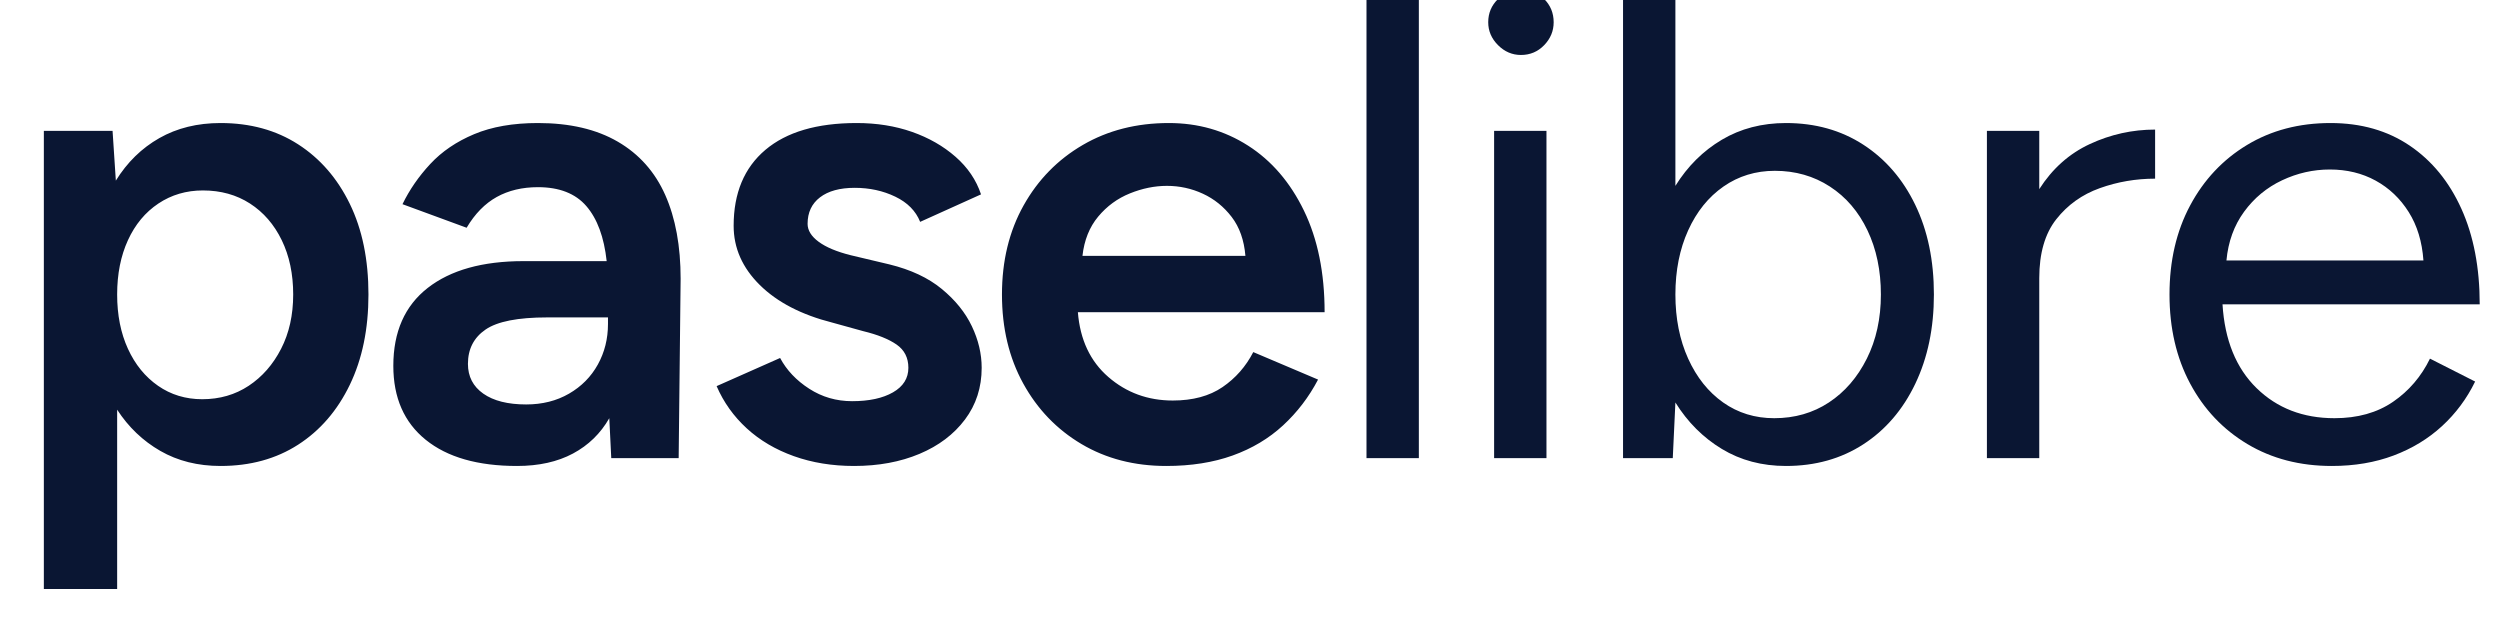
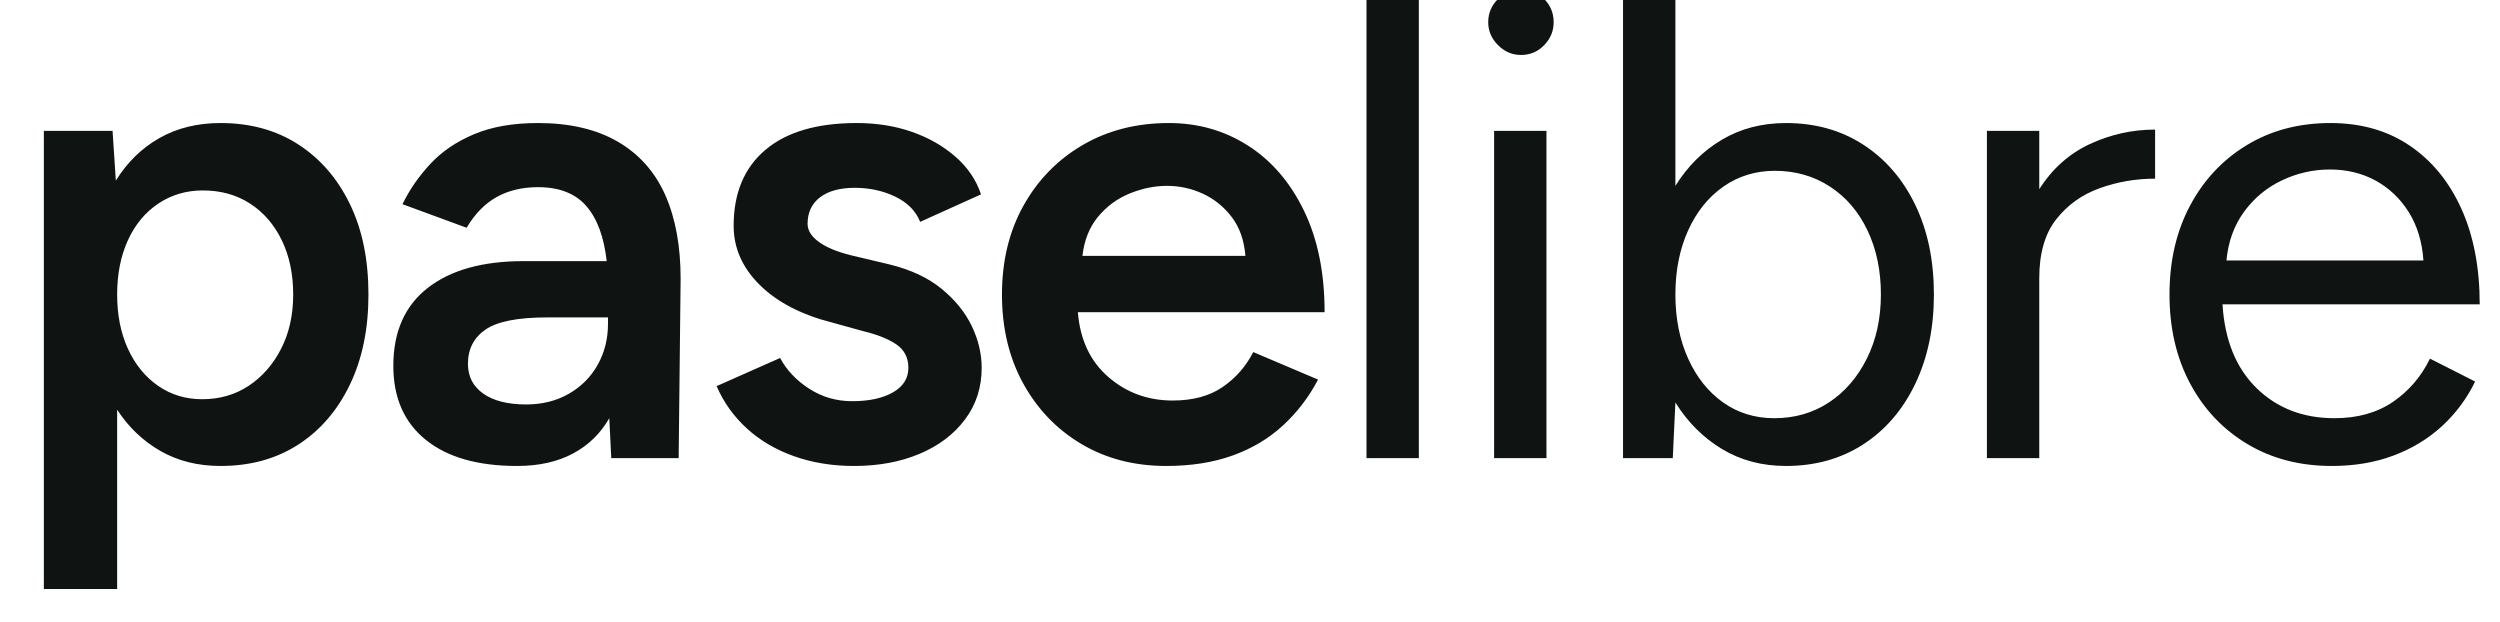
<svg xmlns="http://www.w3.org/2000/svg" width="152.8" height="38" viewBox="0 0 152.8 38" role="img" aria-labelledby="titulo">
-   <path transform="translate(0 28)" fill="#0A1633" d="M7.16 8L2.68 8L2.68 -20L6.88 -20L7.08 -16.96Q8.12 -18.64 9.74 -19.56Q11.36 -20.48 13.48 -20.48L13.48 -20.48Q16.2 -20.48 18.22 -19.18Q20.24 -17.88 21.38 -15.54Q22.52 -13.2 22.52 -10L22.52 -10Q22.52 -6.84 21.38 -4.48Q20.24 -2.12 18.22 -0.82Q16.2 0.48 13.48 0.48L13.48 0.48Q11.4 0.48 9.8 -0.44Q8.2 -1.36 7.16 -2.96L7.16 -2.96L7.16 8M12.36 -3.6L12.36 -3.6Q13.96 -3.6 15.2 -4.42Q16.44 -5.24 17.18 -6.68Q17.92 -8.12 17.92 -10L17.92 -10Q17.92 -11.88 17.22 -13.32Q16.52 -14.76 15.28 -15.56Q14.04 -16.36 12.4 -16.36L12.4 -16.36Q10.88 -16.36 9.68 -15.56Q8.48 -14.76 7.82 -13.32Q7.16 -11.88 7.16 -10L7.16 -10Q7.16 -8.12 7.82 -6.68Q8.48 -5.24 9.66 -4.42Q10.84 -3.6 12.36 -3.6M31.6 0.48L31.6 0.48Q28 0.48 26.02 -1.12Q24.04 -2.72 24.04 -5.64L24.04 -5.64Q24.04 -8.76 26.14 -10.4Q28.24 -12.04 32 -12.04L32 -12.04L37.08 -12.04Q36.84 -14.24 35.84 -15.4Q34.84 -16.56 32.88 -16.56L32.88 -16.56Q31.44 -16.56 30.36 -15.96Q29.28 -15.36 28.52 -14.08L28.52 -14.08L24.6 -15.52Q25.24 -16.84 26.3 -17.98Q27.36 -19.12 28.98 -19.8Q30.6 -20.48 32.88 -20.48L32.88 -20.48Q35.8 -20.48 37.76 -19.34Q39.72 -18.2 40.66 -16.08Q41.6 -13.96 41.6 -10.96L41.6 -10.96L41.48 0L37.36 0L37.24 -2.44Q36.44 -1.04 35.02 -0.28Q33.6 0.48 31.6 0.48M32.16 -3.28L32.16 -3.28Q33.64 -3.28 34.78 -3.94Q35.92 -4.6 36.54 -5.72Q37.16 -6.84 37.16 -8.2L37.16 -8.2L37.16 -8.6L33.44 -8.6Q30.76 -8.6 29.68 -7.86Q28.6 -7.12 28.6 -5.76L28.6 -5.76Q28.6 -4.6 29.54 -3.94Q30.48 -3.28 32.16 -3.28M52.2 0.48L52.2 0.48Q50.2 0.48 48.52 -0.12Q46.84 -0.72 45.64 -1.82Q44.44 -2.92 43.8 -4.4L43.8 -4.4L47.68 -6.12Q48.28 -5 49.46 -4.24Q50.64 -3.48 52.08 -3.48L52.08 -3.48Q53.64 -3.48 54.58 -4.02Q55.52 -4.56 55.52 -5.52L55.52 -5.52Q55.52 -6.44 54.8 -6.94Q54.08 -7.44 52.76 -7.76L52.76 -7.76L50.88 -8.28Q48.04 -9 46.44 -10.58Q44.84 -12.16 44.84 -14.2L44.84 -14.2Q44.84 -17.2 46.78 -18.84Q48.72 -20.48 52.36 -20.48L52.36 -20.48Q54.2 -20.48 55.74 -19.94Q57.28 -19.4 58.4 -18.42Q59.52 -17.44 59.96 -16.12L59.96 -16.12L56.24 -14.44Q55.84 -15.44 54.72 -15.98Q53.6 -16.52 52.24 -16.52L52.24 -16.52Q50.88 -16.52 50.12 -15.94Q49.36 -15.36 49.36 -14.32L49.36 -14.32Q49.36 -13.72 50.04 -13.22Q50.72 -12.72 52 -12.4L52 -12.4L54.36 -11.84Q56.32 -11.36 57.56 -10.34Q58.8 -9.32 59.4 -8.06Q60 -6.8 60 -5.52L60 -5.52Q60 -3.72 58.98 -2.36Q57.96 -1 56.2 -0.26Q54.44 0.48 52.2 0.48M71.28 0.48L71.28 0.48Q68.36 0.48 66.1 -0.86Q63.84 -2.2 62.54 -4.56Q61.24 -6.92 61.24 -10L61.24 -10Q61.24 -13.08 62.56 -15.44Q63.88 -17.8 66.18 -19.14Q68.48 -20.48 71.44 -20.48L71.44 -20.48Q74.12 -20.48 76.28 -19.1Q78.44 -17.72 79.7 -15.12Q80.96 -12.52 80.96 -8.92L80.96 -8.92L65.88 -8.92Q66.08 -6.4 67.74 -4.96Q69.4 -3.52 71.68 -3.52L71.68 -3.52Q73.52 -3.52 74.72 -4.34Q75.92 -5.16 76.6 -6.48L76.6 -6.48L80.56 -4.8Q79.72 -3.2 78.42 -2Q77.12 -0.8 75.34 -0.16Q73.56 0.48 71.28 0.48M66.16 -12.36L66.16 -12.36L76.12 -12.36Q76 -13.8 75.28 -14.74Q74.56 -15.68 73.52 -16.16Q72.48 -16.64 71.32 -16.64L71.32 -16.64Q70.2 -16.64 69.06 -16.18Q67.92 -15.72 67.12 -14.76Q66.32 -13.8 66.16 -12.36" />
-   <path transform="translate(0 28)" fill="#0A1633" d="M86.72 0L83.52 0L83.52 -28L86.72 -28L86.72 0M94.52 0L91.32 0L91.32 -20L94.52 -20L94.52 0M92.96 -24.64L92.96 -24.64Q92.16 -24.64 91.56 -25.24Q90.96 -25.84 90.96 -26.64L90.96 -26.64Q90.96 -27.48 91.56 -28.06Q92.16 -28.64 92.96 -28.64L92.96 -28.64Q93.8 -28.64 94.38 -28.06Q94.96 -27.48 94.96 -26.64L94.96 -26.64Q94.96 -25.84 94.38 -25.24Q93.8 -24.64 92.96 -24.64M109.16 0.48L109.16 0.48Q106.96 0.48 105.24 -0.56Q103.52 -1.6 102.4 -3.4L102.4 -3.4L102.24 0L99.2 0L99.2 -28L102.4 -28L102.4 -16.64Q103.52 -18.44 105.24 -19.46Q106.96 -20.48 109.16 -20.48L109.16 -20.48Q111.84 -20.48 113.88 -19.16Q115.92 -17.84 117.06 -15.48Q118.2 -13.12 118.2 -10L118.2 -10Q118.2 -6.92 117.06 -4.54Q115.92 -2.16 113.88 -0.84Q111.84 0.48 109.16 0.48M108.44 -2.44L108.44 -2.44Q110.32 -2.44 111.78 -3.4Q113.24 -4.36 114.1 -6.08Q114.96 -7.8 114.96 -10L114.96 -10Q114.96 -12.2 114.14 -13.92Q113.32 -15.64 111.84 -16.6Q110.36 -17.56 108.48 -17.56L108.48 -17.56Q106.72 -17.56 105.34 -16.6Q103.96 -15.64 103.18 -13.92Q102.4 -12.2 102.4 -10L102.4 -10Q102.4 -7.8 103.18 -6.08Q103.96 -4.36 105.32 -3.4Q106.68 -2.44 108.44 -2.44M124.64 0L121.44 0L121.44 -20L124.64 -20L124.64 -16.44Q125.84 -18.32 127.74 -19.2Q129.64 -20.08 131.72 -20.08L131.72 -20.08L131.72 -17.08Q129.96 -17.08 128.34 -16.5Q126.72 -15.92 125.68 -14.6Q124.64 -13.28 124.64 -11L124.64 -11L124.64 0M142.52 0.48L142.52 0.48Q139.6 0.48 137.36 -0.86Q135.12 -2.2 133.86 -4.56Q132.6 -6.92 132.6 -10L132.6 -10Q132.6 -13.08 133.86 -15.44Q135.12 -17.8 137.34 -19.14Q139.56 -20.48 142.44 -20.48L142.44 -20.48Q145.24 -20.48 147.28 -19.1Q149.32 -17.72 150.44 -15.24Q151.56 -12.76 151.56 -9.4L151.56 -9.4L135.84 -9.4Q136.04 -6.12 137.92 -4.28Q139.8 -2.44 142.68 -2.44L142.68 -2.44Q144.8 -2.44 146.26 -3.44Q147.72 -4.44 148.52 -6.08L148.52 -6.08L151.28 -4.68Q150.52 -3.12 149.26 -1.96Q148 -0.8 146.3 -0.16Q144.6 0.48 142.52 0.48M136.08 -12.08L136.08 -12.08L148.12 -12.08Q148 -13.8 147.22 -15.04Q146.44 -16.28 145.2 -16.96Q143.96 -17.64 142.4 -17.64L142.4 -17.64Q140.88 -17.64 139.48 -16.98Q138.08 -16.32 137.16 -15.06Q136.24 -13.8 136.08 -12.08" />
+   <path transform="translate(0 28)" fill="#0F1412" d="M7.16 8L2.68 8L2.68 -20L6.88 -20L7.08 -16.96Q8.12 -18.64 9.74 -19.56Q11.36 -20.48 13.48 -20.48L13.48 -20.48Q16.2 -20.48 18.22 -19.18Q20.24 -17.88 21.38 -15.54Q22.52 -13.2 22.52 -10L22.52 -10Q22.52 -6.84 21.38 -4.48Q20.24 -2.12 18.22 -0.82Q16.2 0.48 13.48 0.48L13.48 0.48Q11.4 0.48 9.8 -0.44Q8.2 -1.36 7.16 -2.96L7.16 -2.96L7.16 8M12.36 -3.6L12.36 -3.6Q13.96 -3.6 15.2 -4.42Q16.44 -5.24 17.18 -6.68Q17.92 -8.12 17.92 -10L17.92 -10Q17.92 -11.88 17.22 -13.32Q16.52 -14.76 15.28 -15.56Q14.04 -16.36 12.4 -16.36L12.4 -16.36Q10.88 -16.36 9.68 -15.56Q8.48 -14.76 7.82 -13.32Q7.16 -11.88 7.16 -10L7.16 -10Q7.16 -8.12 7.82 -6.68Q8.48 -5.24 9.66 -4.42Q10.84 -3.6 12.36 -3.6M31.6 0.48L31.6 0.48Q28 0.48 26.02 -1.12Q24.04 -2.72 24.04 -5.64L24.04 -5.64Q24.04 -8.76 26.14 -10.4Q28.24 -12.04 32 -12.04L32 -12.04L37.08 -12.04Q36.84 -14.24 35.84 -15.4Q34.84 -16.56 32.88 -16.56L32.88 -16.56Q31.44 -16.56 30.36 -15.96Q29.28 -15.36 28.52 -14.08L28.52 -14.08L24.6 -15.52Q25.24 -16.84 26.3 -17.98Q27.36 -19.12 28.98 -19.8Q30.6 -20.48 32.88 -20.48L32.88 -20.48Q35.8 -20.48 37.76 -19.34Q39.72 -18.2 40.66 -16.08Q41.6 -13.96 41.6 -10.96L41.6 -10.96L41.48 0L37.36 0L37.24 -2.44Q36.44 -1.04 35.02 -0.28Q33.6 0.48 31.6 0.48M32.16 -3.28L32.16 -3.28Q33.64 -3.28 34.78 -3.94Q35.92 -4.6 36.54 -5.72Q37.16 -6.84 37.16 -8.2L37.16 -8.2L37.16 -8.6L33.44 -8.6Q30.76 -8.6 29.68 -7.86Q28.6 -7.12 28.6 -5.76L28.6 -5.76Q28.6 -4.6 29.54 -3.94Q30.48 -3.28 32.16 -3.28M52.2 0.48L52.2 0.48Q50.2 0.48 48.52 -0.12Q46.84 -0.72 45.64 -1.82Q44.44 -2.92 43.8 -4.4L43.8 -4.4L47.68 -6.12Q48.28 -5 49.46 -4.24Q50.64 -3.48 52.08 -3.48L52.08 -3.48Q53.64 -3.48 54.58 -4.02Q55.52 -4.56 55.52 -5.52L55.52 -5.52Q55.52 -6.44 54.8 -6.94Q54.08 -7.44 52.76 -7.76L52.76 -7.76L50.88 -8.28Q48.04 -9 46.44 -10.58Q44.84 -12.16 44.84 -14.2L44.84 -14.2Q44.84 -17.2 46.78 -18.84Q48.72 -20.48 52.36 -20.48L52.36 -20.48Q54.2 -20.48 55.74 -19.94Q57.28 -19.4 58.4 -18.42Q59.52 -17.44 59.96 -16.12L59.96 -16.12L56.24 -14.44Q55.84 -15.44 54.72 -15.98Q53.6 -16.52 52.24 -16.52L52.24 -16.52Q50.88 -16.52 50.12 -15.94Q49.36 -15.36 49.36 -14.32L49.36 -14.32Q49.36 -13.72 50.04 -13.22Q50.72 -12.72 52 -12.4L52 -12.4L54.36 -11.84Q56.32 -11.36 57.56 -10.34Q58.8 -9.32 59.4 -8.06Q60 -6.8 60 -5.52L60 -5.52Q60 -3.72 58.98 -2.36Q57.96 -1 56.2 -0.26Q54.44 0.48 52.2 0.48M71.28 0.48L71.28 0.48Q68.36 0.48 66.1 -0.86Q63.84 -2.2 62.54 -4.56Q61.24 -6.92 61.24 -10L61.24 -10Q61.24 -13.08 62.56 -15.44Q63.88 -17.8 66.18 -19.14Q68.48 -20.48 71.44 -20.48L71.44 -20.48Q74.12 -20.48 76.28 -19.1Q78.44 -17.72 79.7 -15.12Q80.96 -12.52 80.96 -8.92L80.96 -8.92L65.88 -8.92Q66.08 -6.4 67.74 -4.96Q69.4 -3.52 71.68 -3.52L71.68 -3.52Q73.52 -3.52 74.72 -4.34Q75.92 -5.16 76.6 -6.48L76.6 -6.48L80.56 -4.8Q79.72 -3.2 78.42 -2Q77.12 -0.8 75.34 -0.16Q73.56 0.48 71.28 0.48M66.16 -12.36L66.16 -12.36L76.12 -12.36Q76 -13.8 75.28 -14.74Q74.56 -15.68 73.52 -16.16Q72.48 -16.64 71.32 -16.64L71.32 -16.64Q70.2 -16.64 69.06 -16.18Q67.92 -15.72 67.12 -14.76Q66.32 -13.8 66.16 -12.36" />
+   <path transform="translate(0 28)" fill="#0F1412" d="M86.72 0L83.52 0L83.52 -28L86.72 -28L86.72 0M94.52 0L91.32 0L91.32 -20L94.52 -20L94.52 0M92.96 -24.64L92.96 -24.64Q92.16 -24.64 91.56 -25.24Q90.96 -25.84 90.96 -26.64L90.96 -26.64Q90.96 -27.48 91.56 -28.06Q92.16 -28.64 92.96 -28.64L92.96 -28.64Q93.8 -28.64 94.38 -28.06Q94.96 -27.48 94.96 -26.64L94.96 -26.64Q94.96 -25.84 94.38 -25.24Q93.8 -24.64 92.96 -24.64M109.16 0.48L109.16 0.48Q106.96 0.48 105.24 -0.56Q103.52 -1.6 102.4 -3.4L102.4 -3.4L102.24 0L99.2 0L99.2 -28L102.4 -28L102.4 -16.64Q103.52 -18.44 105.24 -19.46Q106.96 -20.48 109.16 -20.48L109.16 -20.48Q111.84 -20.48 113.88 -19.16Q115.92 -17.84 117.06 -15.48Q118.2 -13.12 118.2 -10L118.2 -10Q118.2 -6.92 117.06 -4.54Q115.92 -2.16 113.88 -0.84Q111.84 0.48 109.16 0.48M108.44 -2.44L108.44 -2.44Q110.32 -2.44 111.78 -3.4Q113.24 -4.36 114.1 -6.08Q114.96 -7.8 114.96 -10L114.96 -10Q114.96 -12.2 114.14 -13.92Q113.32 -15.64 111.84 -16.6Q110.36 -17.56 108.48 -17.56L108.48 -17.56Q106.72 -17.56 105.34 -16.6Q103.96 -15.64 103.18 -13.92Q102.4 -12.2 102.4 -10L102.4 -10Q102.4 -7.8 103.18 -6.08Q103.96 -4.36 105.32 -3.4Q106.68 -2.44 108.44 -2.44M124.64 0L121.44 0L121.44 -20L124.64 -20L124.64 -16.44Q125.84 -18.32 127.74 -19.2Q129.64 -20.08 131.72 -20.08L131.72 -20.08L131.72 -17.08Q129.96 -17.08 128.34 -16.5Q126.72 -15.92 125.68 -14.6Q124.64 -13.28 124.64 -11L124.64 -11L124.64 0M142.52 0.48L142.52 0.48Q139.6 0.48 137.36 -0.86Q135.12 -2.2 133.86 -4.56Q132.6 -6.92 132.6 -10L132.6 -10Q132.6 -13.08 133.86 -15.44Q135.12 -17.8 137.34 -19.14Q139.56 -20.48 142.44 -20.48L142.44 -20.48Q145.24 -20.48 147.28 -19.1Q149.32 -17.72 150.44 -15.24Q151.56 -12.76 151.56 -9.4L151.56 -9.4L135.84 -9.4Q136.04 -6.12 137.92 -4.28Q139.8 -2.44 142.68 -2.44L142.68 -2.44Q144.8 -2.44 146.26 -3.44Q147.72 -4.44 148.52 -6.08L148.52 -6.08L151.28 -4.68Q150.52 -3.12 149.26 -1.96Q148 -0.8 146.3 -0.16Q144.6 0.48 142.52 0.48M136.08 -12.08L136.08 -12.08L148.12 -12.08Q148 -13.8 147.22 -15.04Q146.44 -16.28 145.2 -16.96Q143.96 -17.64 142.4 -17.64L142.4 -17.64Q140.88 -17.64 139.48 -16.98Q138.08 -16.32 137.16 -15.06Q136.24 -13.8 136.08 -12.08" />
</svg>
